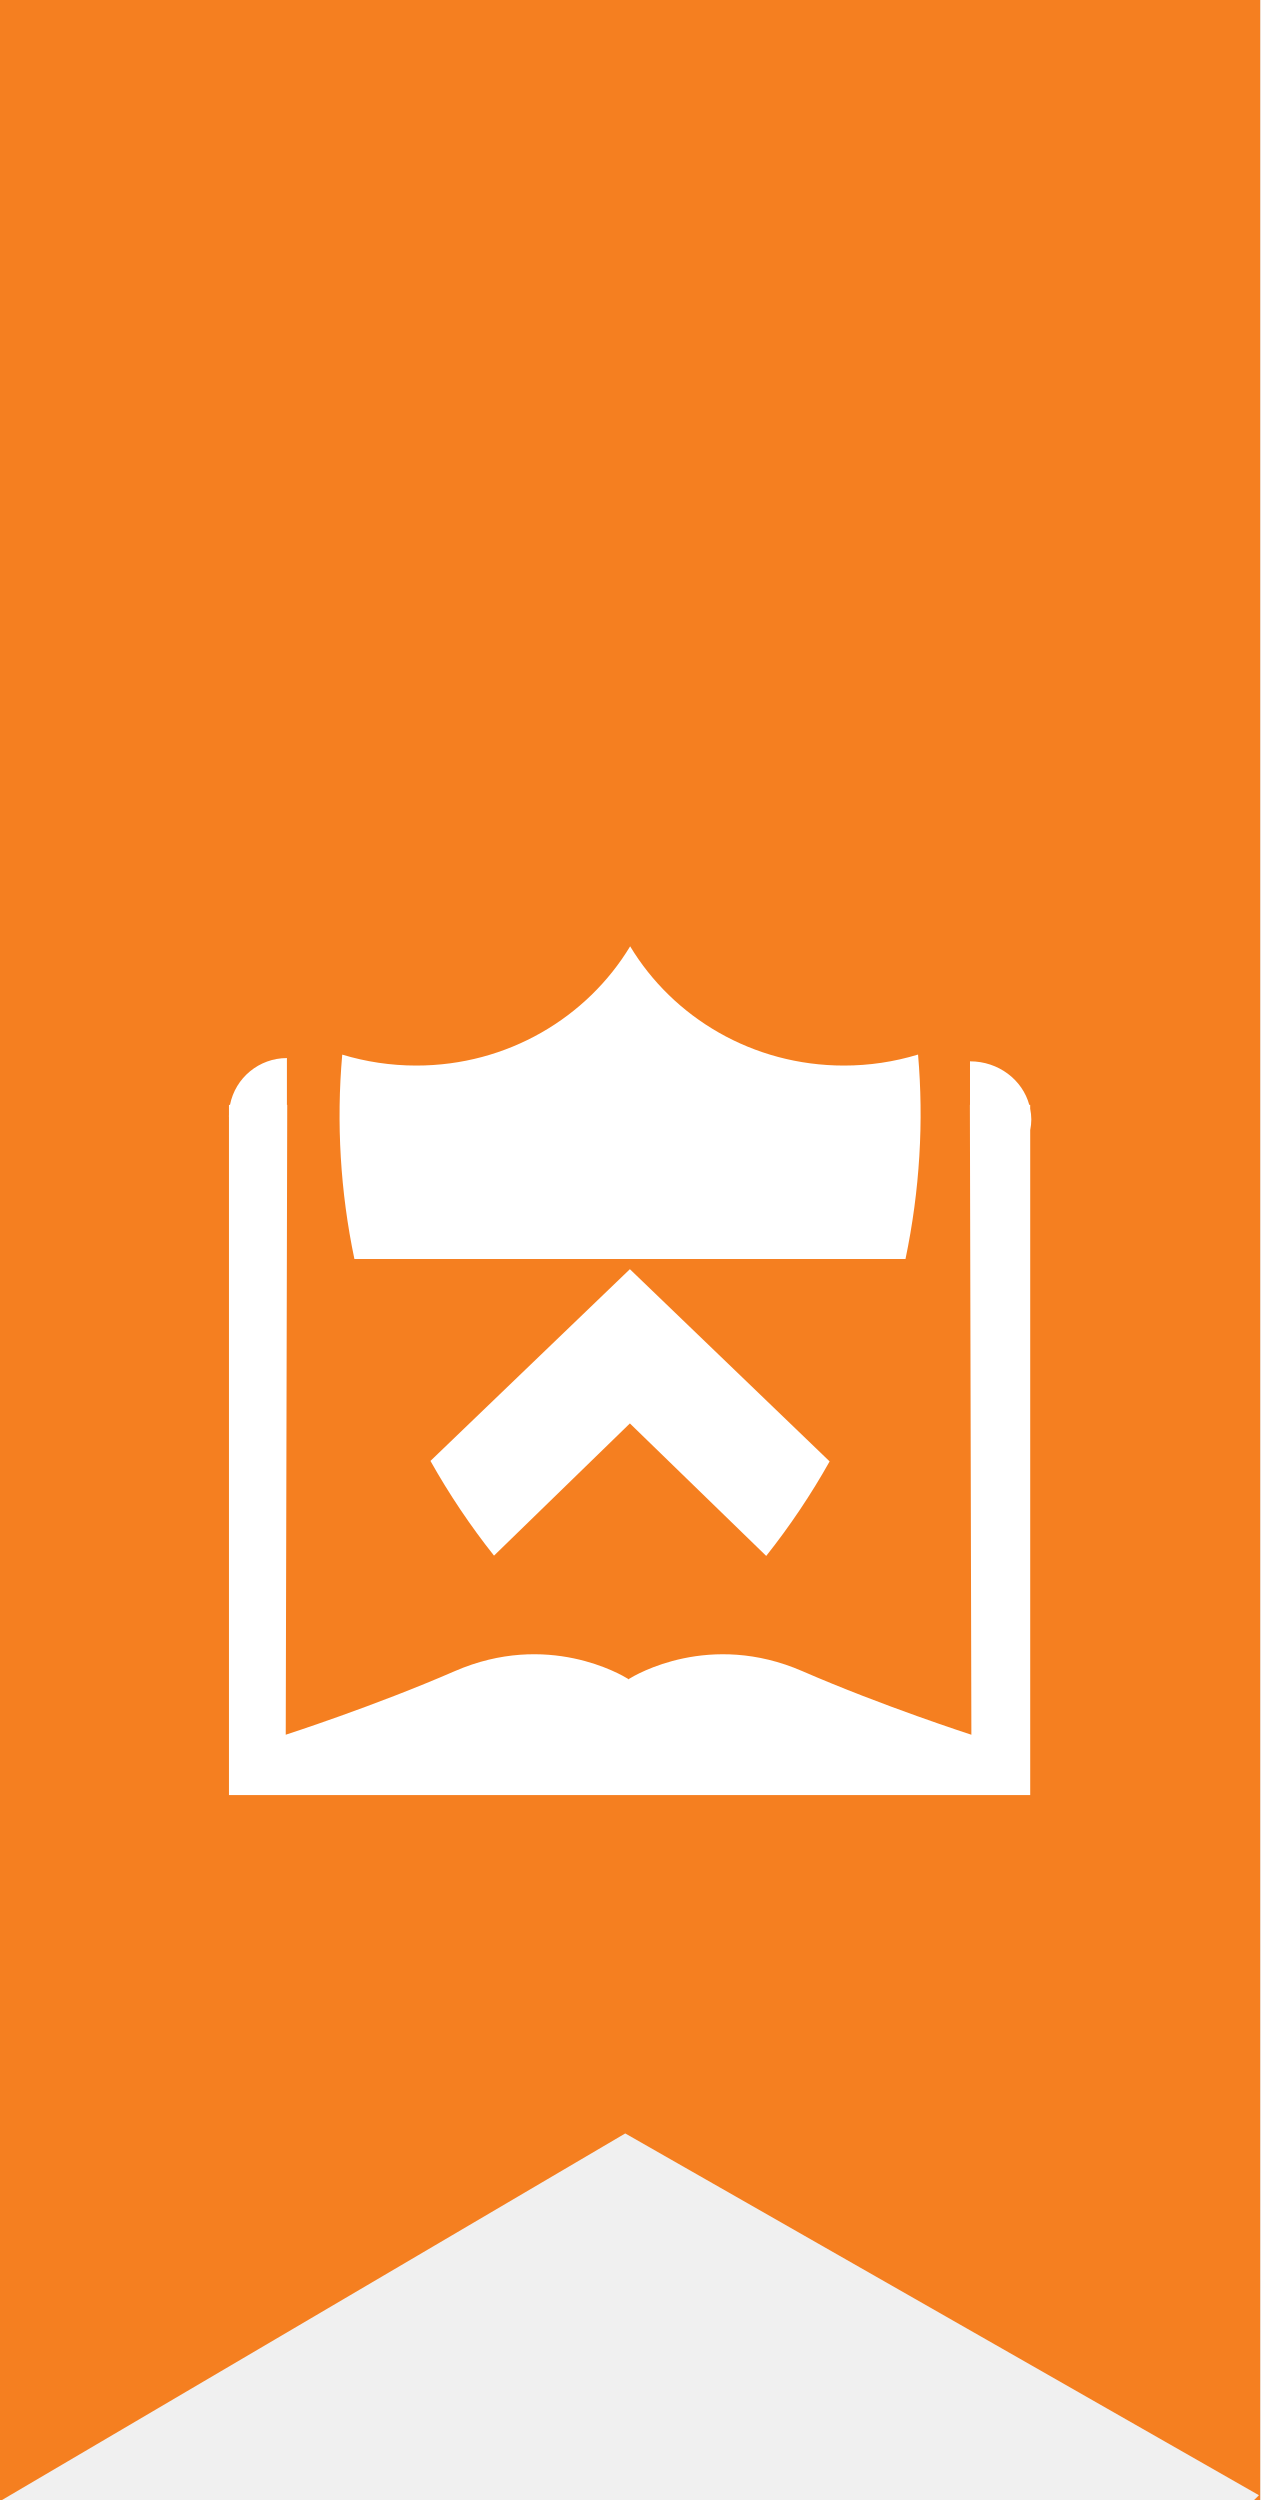
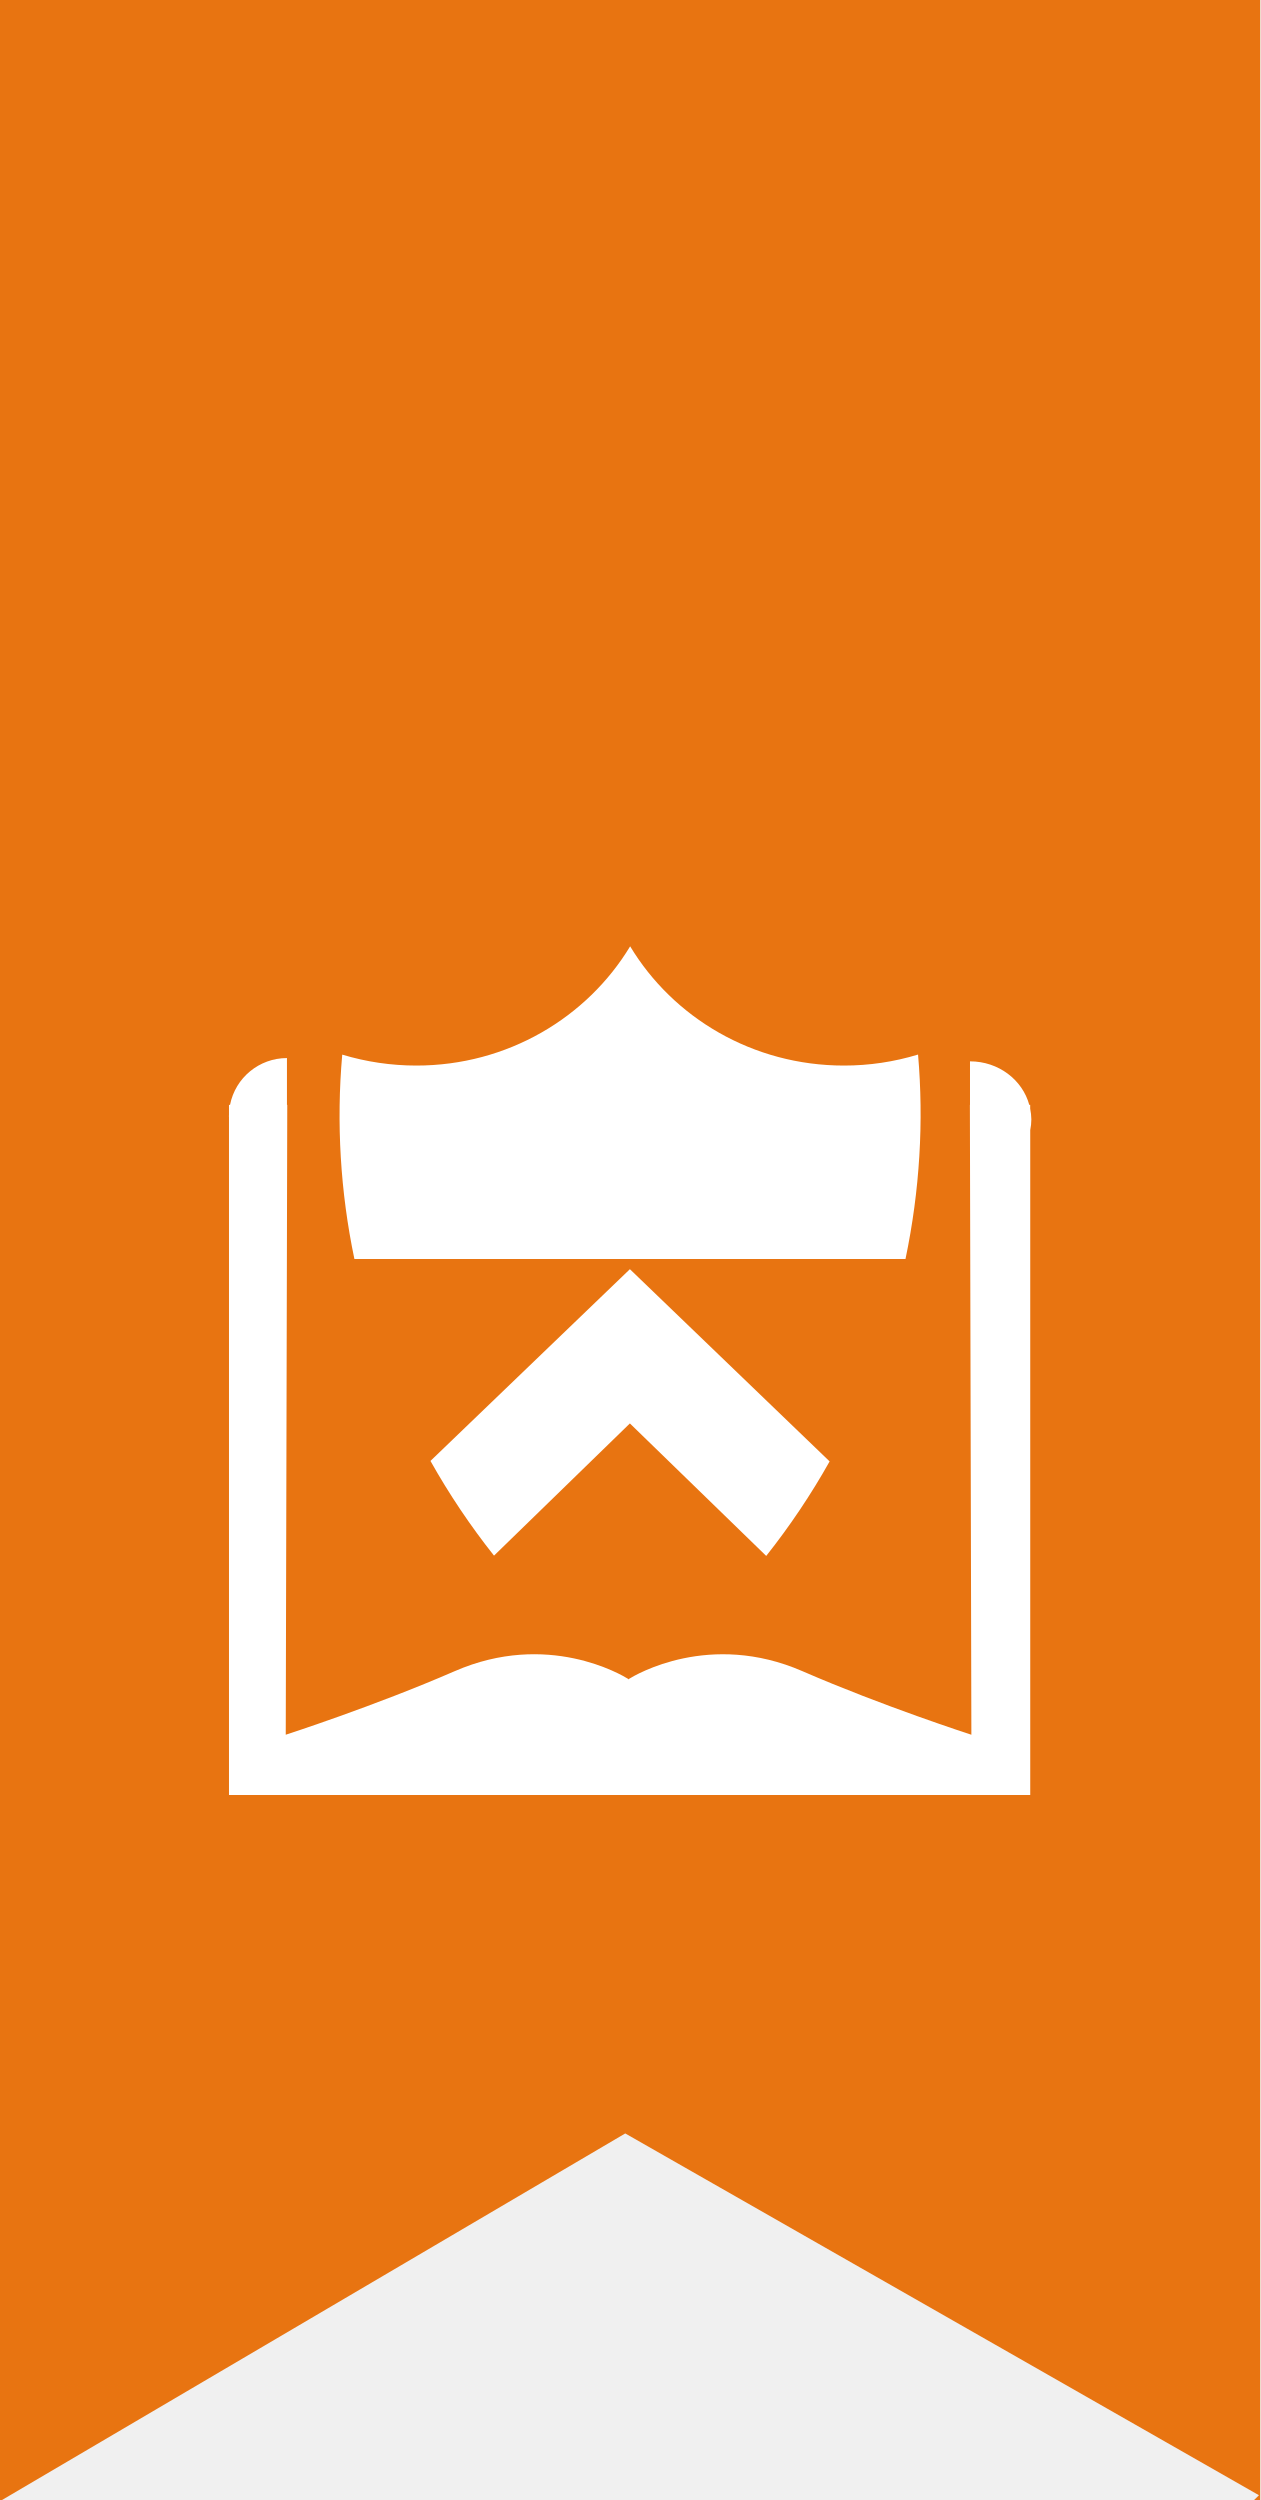
- <svg xmlns="http://www.w3.org/2000/svg" width="114" height="226.161" viewBox="339 193 114 226.161">
-   <path fill="#F57F20" d="M339 193v226.16h.184L395.562 386l57.327 32.73-.435.43H453V193z" />
+ <svg xmlns="http://www.w3.org/2000/svg" width="114" height="226.161" viewBox="0 0 114 226.161">
+   <path fill="#E87411" d="M0 0v226.16h.184L56.562 193l57.327 32.73-.435.43H114V0z" />
  <g fill="#FFF">
-     <path d="M432.195 293.29v-.338h-.082c-.615-2.264-2.78-3.94-5.363-3.94v3.94h-.01l.135 56.98s-8.03-2.593-15.283-5.75c-8.383-3.648-15.086.32-15.7.704v.037l-.03-.02a.377.377 0 0 1-.03.02v-.037c-.612-.383-7.315-4.354-15.697-.705-7.256 3.16-15.286 5.75-15.286 5.75l.135-56.978h-.028v-4.236a5.25 5.25 0 0 0-5.15 4.236h-.093v.91c0 .034-.006.068-.006.103 0 .035.005.068.006.103v61.318h72.484v-60.153c.062-.315.1-.64.1-.97a5.175 5.175 0 0 0-.103-.973z" />
-     <path d="M377.94 325.16a64.976 64.976 0 0 0 5.75 8.57l12.292-11.96 12.333 11.986a64.985 64.985 0 0 0 5.737-8.55l-18.07-17.39-18.04 17.344zM422.05 288.4a22.982 22.982 0 0 1-6.7.996c-8.252 0-15.46-4.338-19.344-10.788-3.893 6.45-11.1 10.788-19.348 10.788-2.333 0-4.586-.352-6.698-.99a63.234 63.234 0 0 0 1.1 18.486h49.856c1.3-6.234 1.658-12.446 1.135-18.49" />
+     <path d="M93.195 100.29v-.338h-.082c-.615-2.264-2.78-3.938-5.363-3.938v3.938h-.01l.135 56.98s-8.03-2.594-15.283-5.75c-8.383-3.648-15.086.32-15.7.703v.037l-.028-.02a.377.377 0 0 1-.03.02v-.037c-.613-.383-7.316-4.354-15.698-.704-7.256 3.158-15.286 5.75-15.286 5.75l.137-56.978h-.028v-4.236a5.25 5.25 0 0 0-5.15 4.236h-.094v.91c0 .034-.006.068-.006.103s.005.068.006.103v61.317H93.2v-60.152c.062-.314.1-.64.1-.97a5.347 5.347 0 0 0-.105-.973z" />
+     <path d="M38.94 132.16a65.03 65.03 0 0 0 5.75 8.57l12.292-11.96 12.333 11.986a64.88 64.88 0 0 0 5.736-8.55l-18.068-17.39-18.04 17.345zM83.05 95.4a22.948 22.948 0 0 1-6.7.996c-8.252 0-15.46-4.338-19.344-10.788-3.893 6.45-11.1 10.788-19.348 10.788a23.22 23.22 0 0 1-6.698-.99 63.227 63.227 0 0 0 1.1 18.486h49.856c1.3-6.233 1.658-12.446 1.135-18.49" />
  </g>
</svg>
